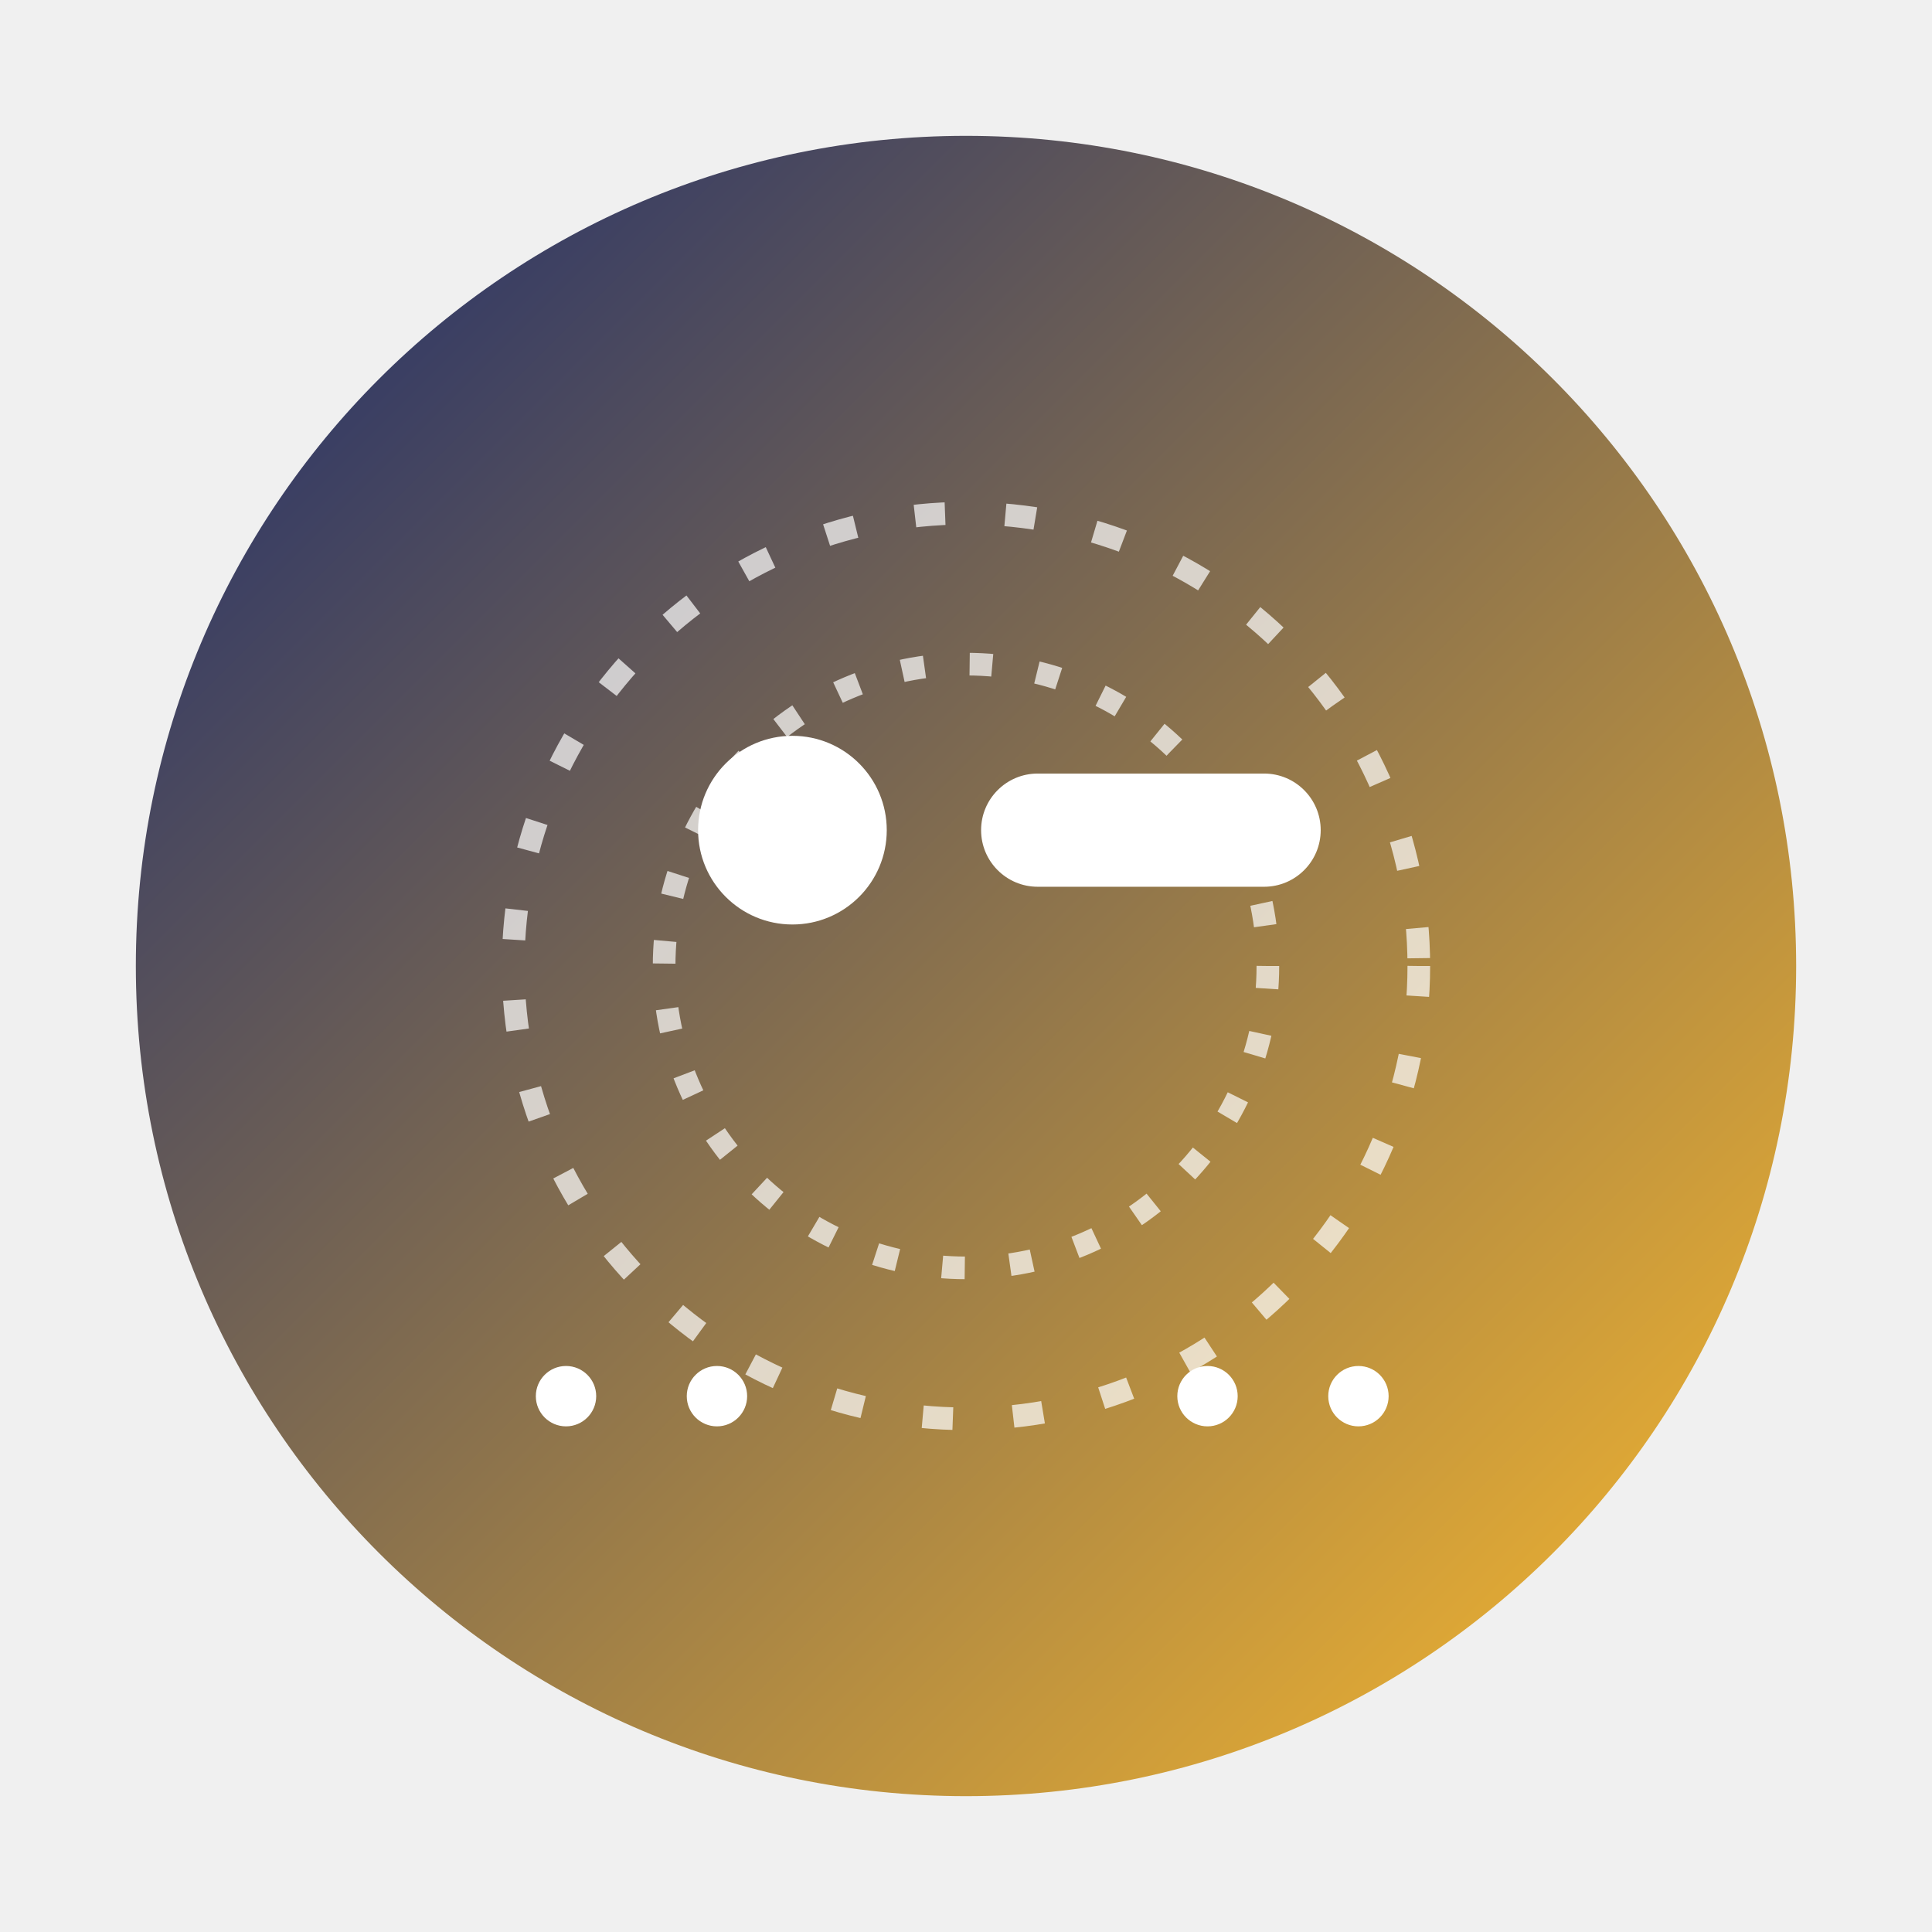
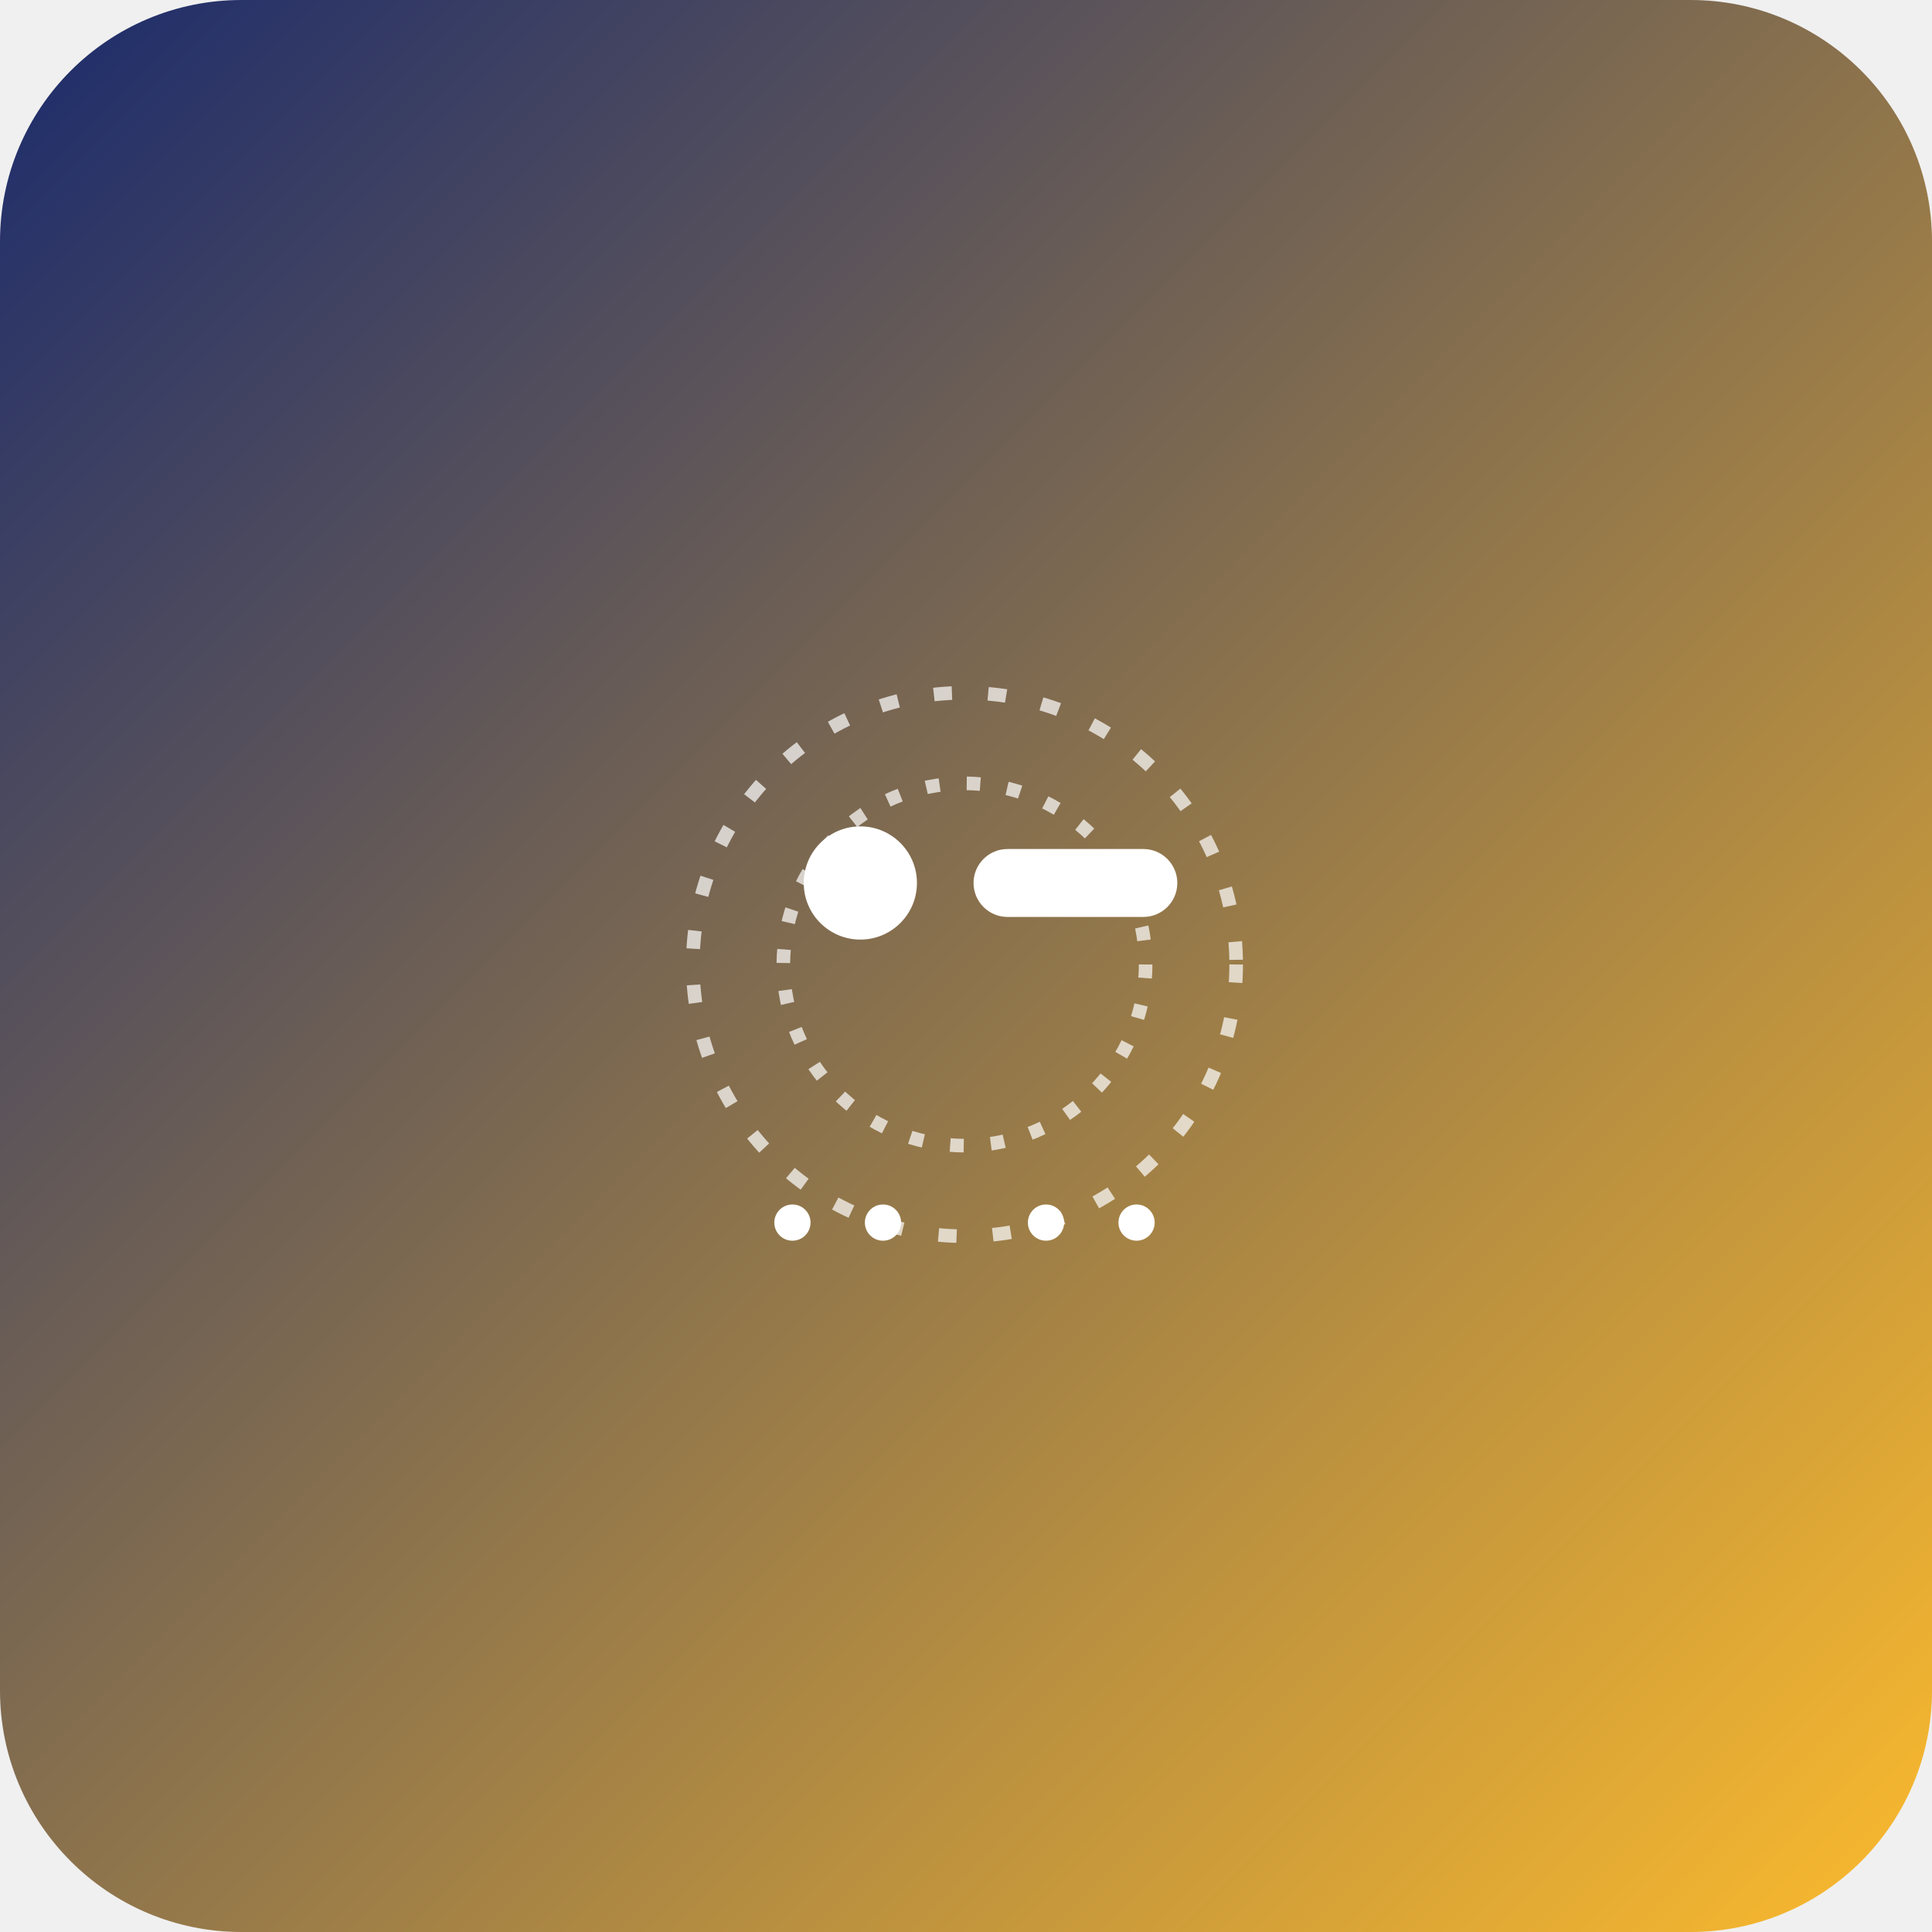
- <svg xmlns="http://www.w3.org/2000/svg" viewBox="0 0 512 512">
+ <svg xmlns="http://www.w3.org/2000/svg" width="512" height="512" viewBox="0 0 512 512">
  <defs>
    <linearGradient id="simpleGradient" x1="0%" y1="0%" x2="100%" y2="100%">
-       <stop offset="0%" style="stop-color:#1a2a6c;stop-opacity:1" />
-       <stop offset="100%" style="stop-color:#fdbb2d;stop-opacity:1" />
+       <stop offset="0%" stop-color="#1a2a6c" />
+       <stop offset="100%" stop-color="#fdbb2d" />
    </linearGradient>
  </defs>
-   <circle cx="256" cy="256" r="220" fill="url(#simpleGradient)" />
-   <circle cx="210" cy="220" r="25" fill="#ffffff" />
-   <rect x="260" y="205" width="90" height="30" rx="15" fill="#ffffff" />
-   <g stroke="#ffffff" stroke-width="6" fill="none" opacity="0.7">
-     <circle cx="256" cy="256" r="80" stroke-dasharray="6,12" />
-     <circle cx="256" cy="256" r="120" stroke-dasharray="8,16" />
-   </g>
-   <g fill="#ffffff">
-     <circle cx="150" cy="370" r="8" />
-     <circle cx="190" cy="370" r="8" />
-     <circle cx="320" cy="370" r="8" />
-     <circle cx="360" cy="370" r="8" />
+   <rect x="0" y="0" width="512" height="512" rx="64" fill="url(#simpleGradient)" />
+   <g transform="translate(102 102) scale(0.6)">
+     <circle cx="256" cy="256" r="180" fill="none" />
+     <circle cx="210" cy="220" r="25" fill="#ffffff" />
+     <rect x="260" y="205" width="90" height="30" rx="15" fill="#ffffff" />
+     <g stroke="#ffffff" stroke-width="6" fill="none" opacity="0.7">
+       <circle cx="256" cy="256" r="80" stroke-dasharray="6,12" />
+       <circle cx="256" cy="256" r="120" stroke-dasharray="8,16" />
+     </g>
+     <g fill="#ffffff">
+       <circle cx="180" cy="370" r="8" />
+       <circle cx="220" cy="370" r="8" />
+       <circle cx="292" cy="370" r="8" />
+       <circle cx="332" cy="370" r="8" />
+     </g>
  </g>
</svg>
